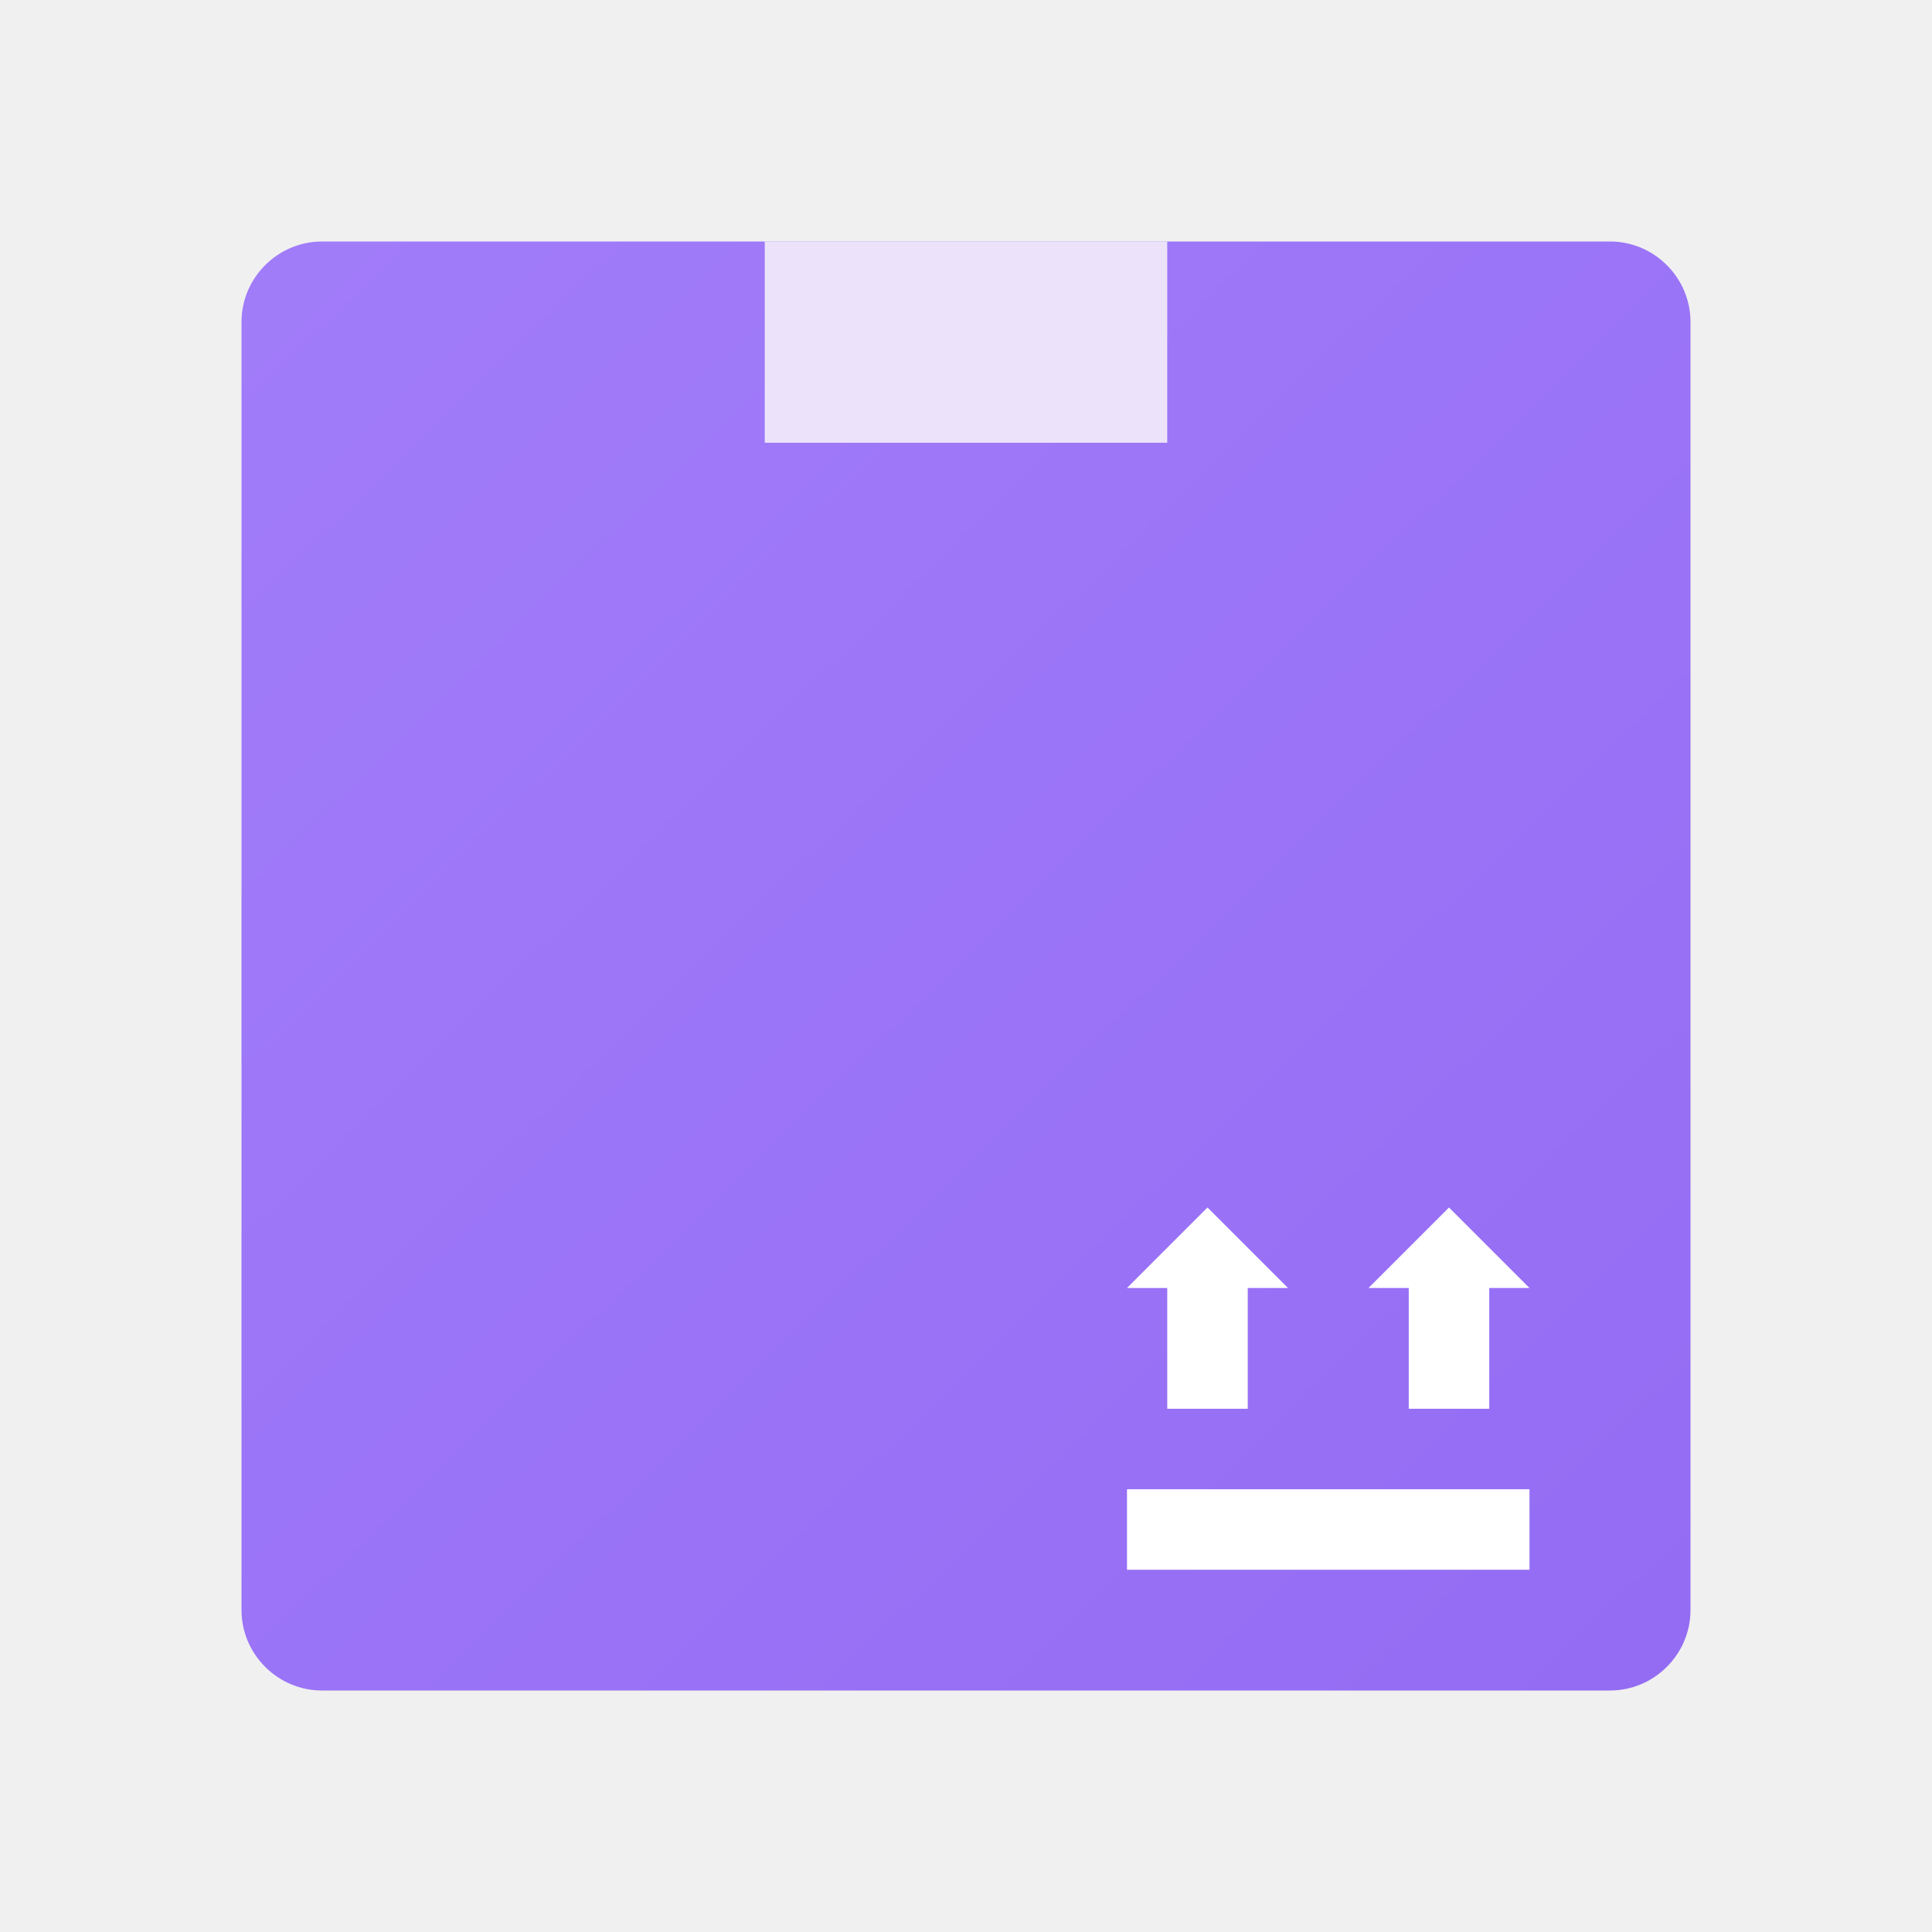
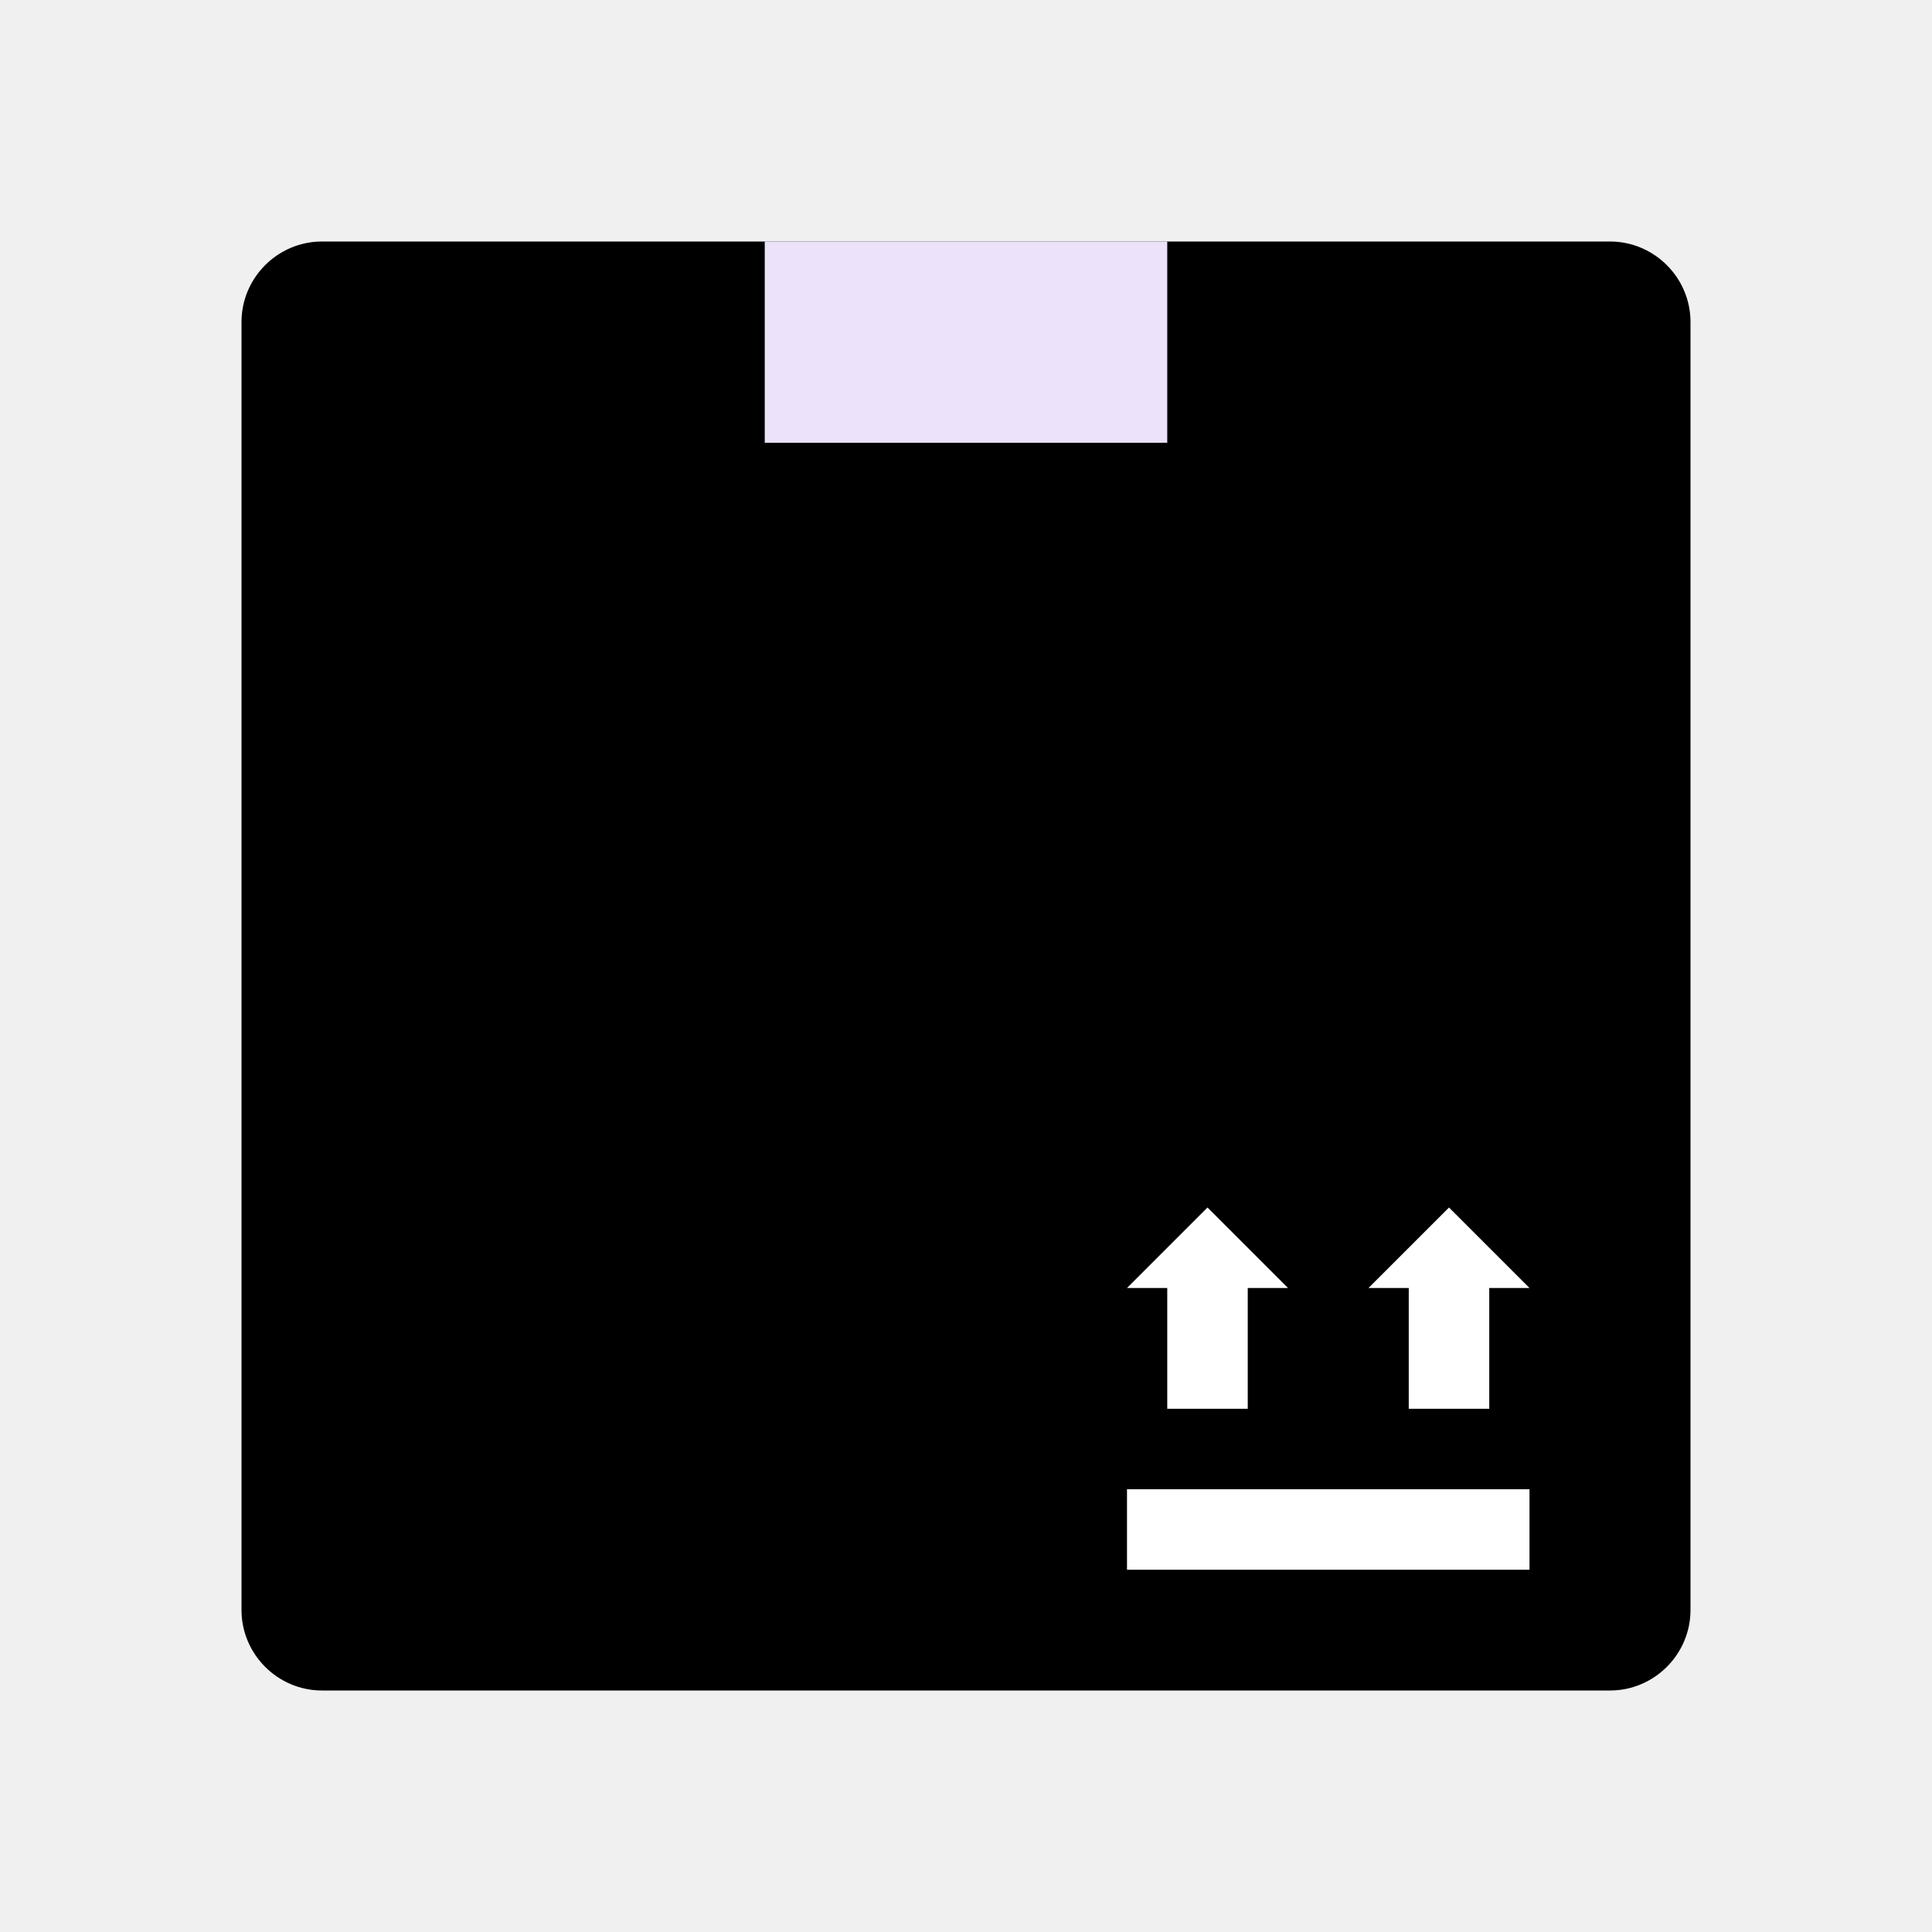
<svg xmlns="http://www.w3.org/2000/svg" x="0px" y="0px" width="32" height="32" viewBox="0,0,256,256">
  <defs>
    <linearGradient x1="6.997" y1="6.492" x2="40.749" y2="41.247" gradientUnits="userSpaceOnUse" id="color-1_v6bWcVuiEKvy_gr1">
-       <stop offset="0" stop-color="#a17cf9" />
-       <stop offset="1" stop-color="#946cf4" />
+       <stop offset="0" stopColor="#a17cf9" />
+       <stop offset="1" stopColor="#946cf4" />
    </linearGradient>
  </defs>
-   <g fill="none" fill-rule="nonzero" stroke="none" stroke-width="1" stroke-linecap="butt" stroke-linejoin="miter" stroke-miterlimit="10" stroke-dasharray="" stroke-dashoffset="0" font-family="none" font-weight="none" font-size="none" text-anchor="none" style="mix-blend-mode: normal">
+   <g fill="none" fill-rule="nonzero" stroke="none" strokeWidth="1" strokeLinecap="butt" stroke-linejoin="miter" stroke-miterlimit="10" stroke-dasharray="" stroke-dashoffset="0" font-family="none" font-weight="none" font-size="none" text-anchor="none" style="mix-blend-mode: normal">
    <g transform="scale(5.33333,5.33333)">
      <path d="M40,42h-32c-1.1,0 -2,-0.9 -2,-2v-32c0,-1.1 0.9,-2 2,-2h32c1.1,0 2,0.9 2,2v32c0,1.1 -0.9,2 -2,2z" fill="url(#color-1_v6bWcVuiEKvy_gr1)" />
      <path d="M19,6h10v5h-10z" fill="#ece3fb" />
      <rect x="28" y="37" width="10" height="2" fill="#ffffff" />
      <path d="M38,32l-2,-2l-2,2h1v3h2v-3z" fill="#ffffff" />
      <path d="M32,32l-2,-2l-2,2h1v3h2v-3z" fill="#ffffff" />
    </g>
  </g>
</svg>
